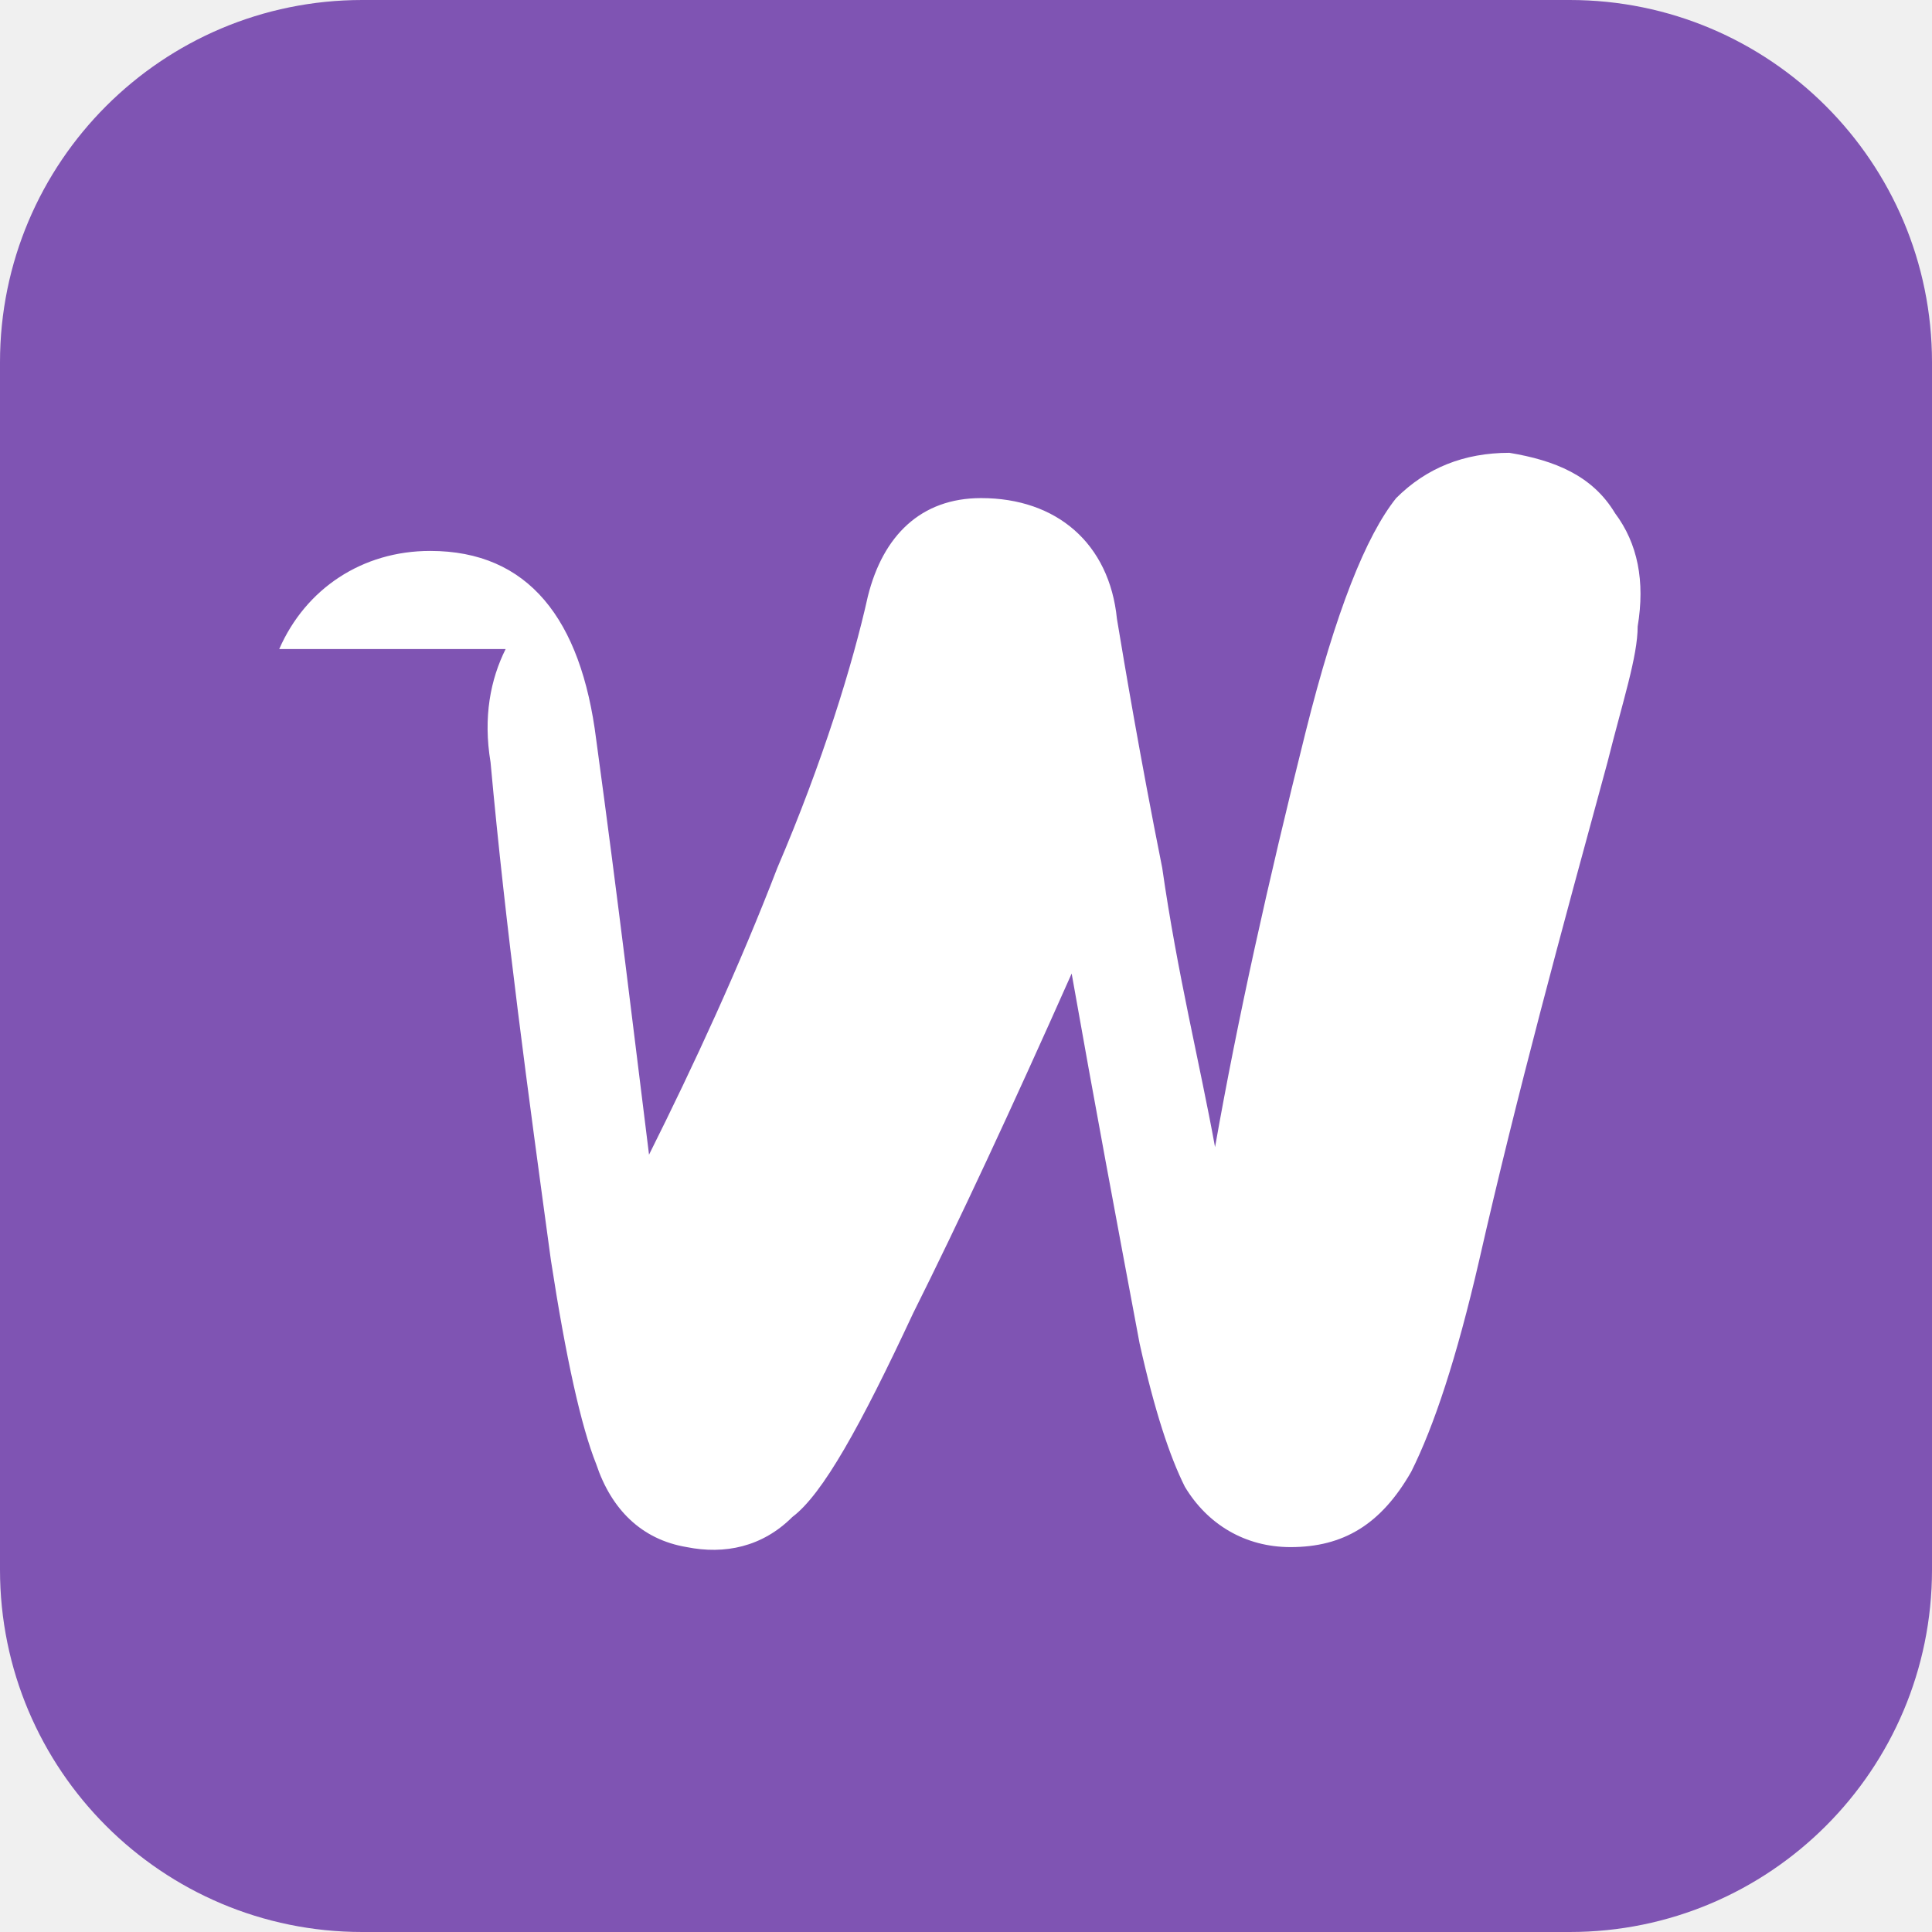
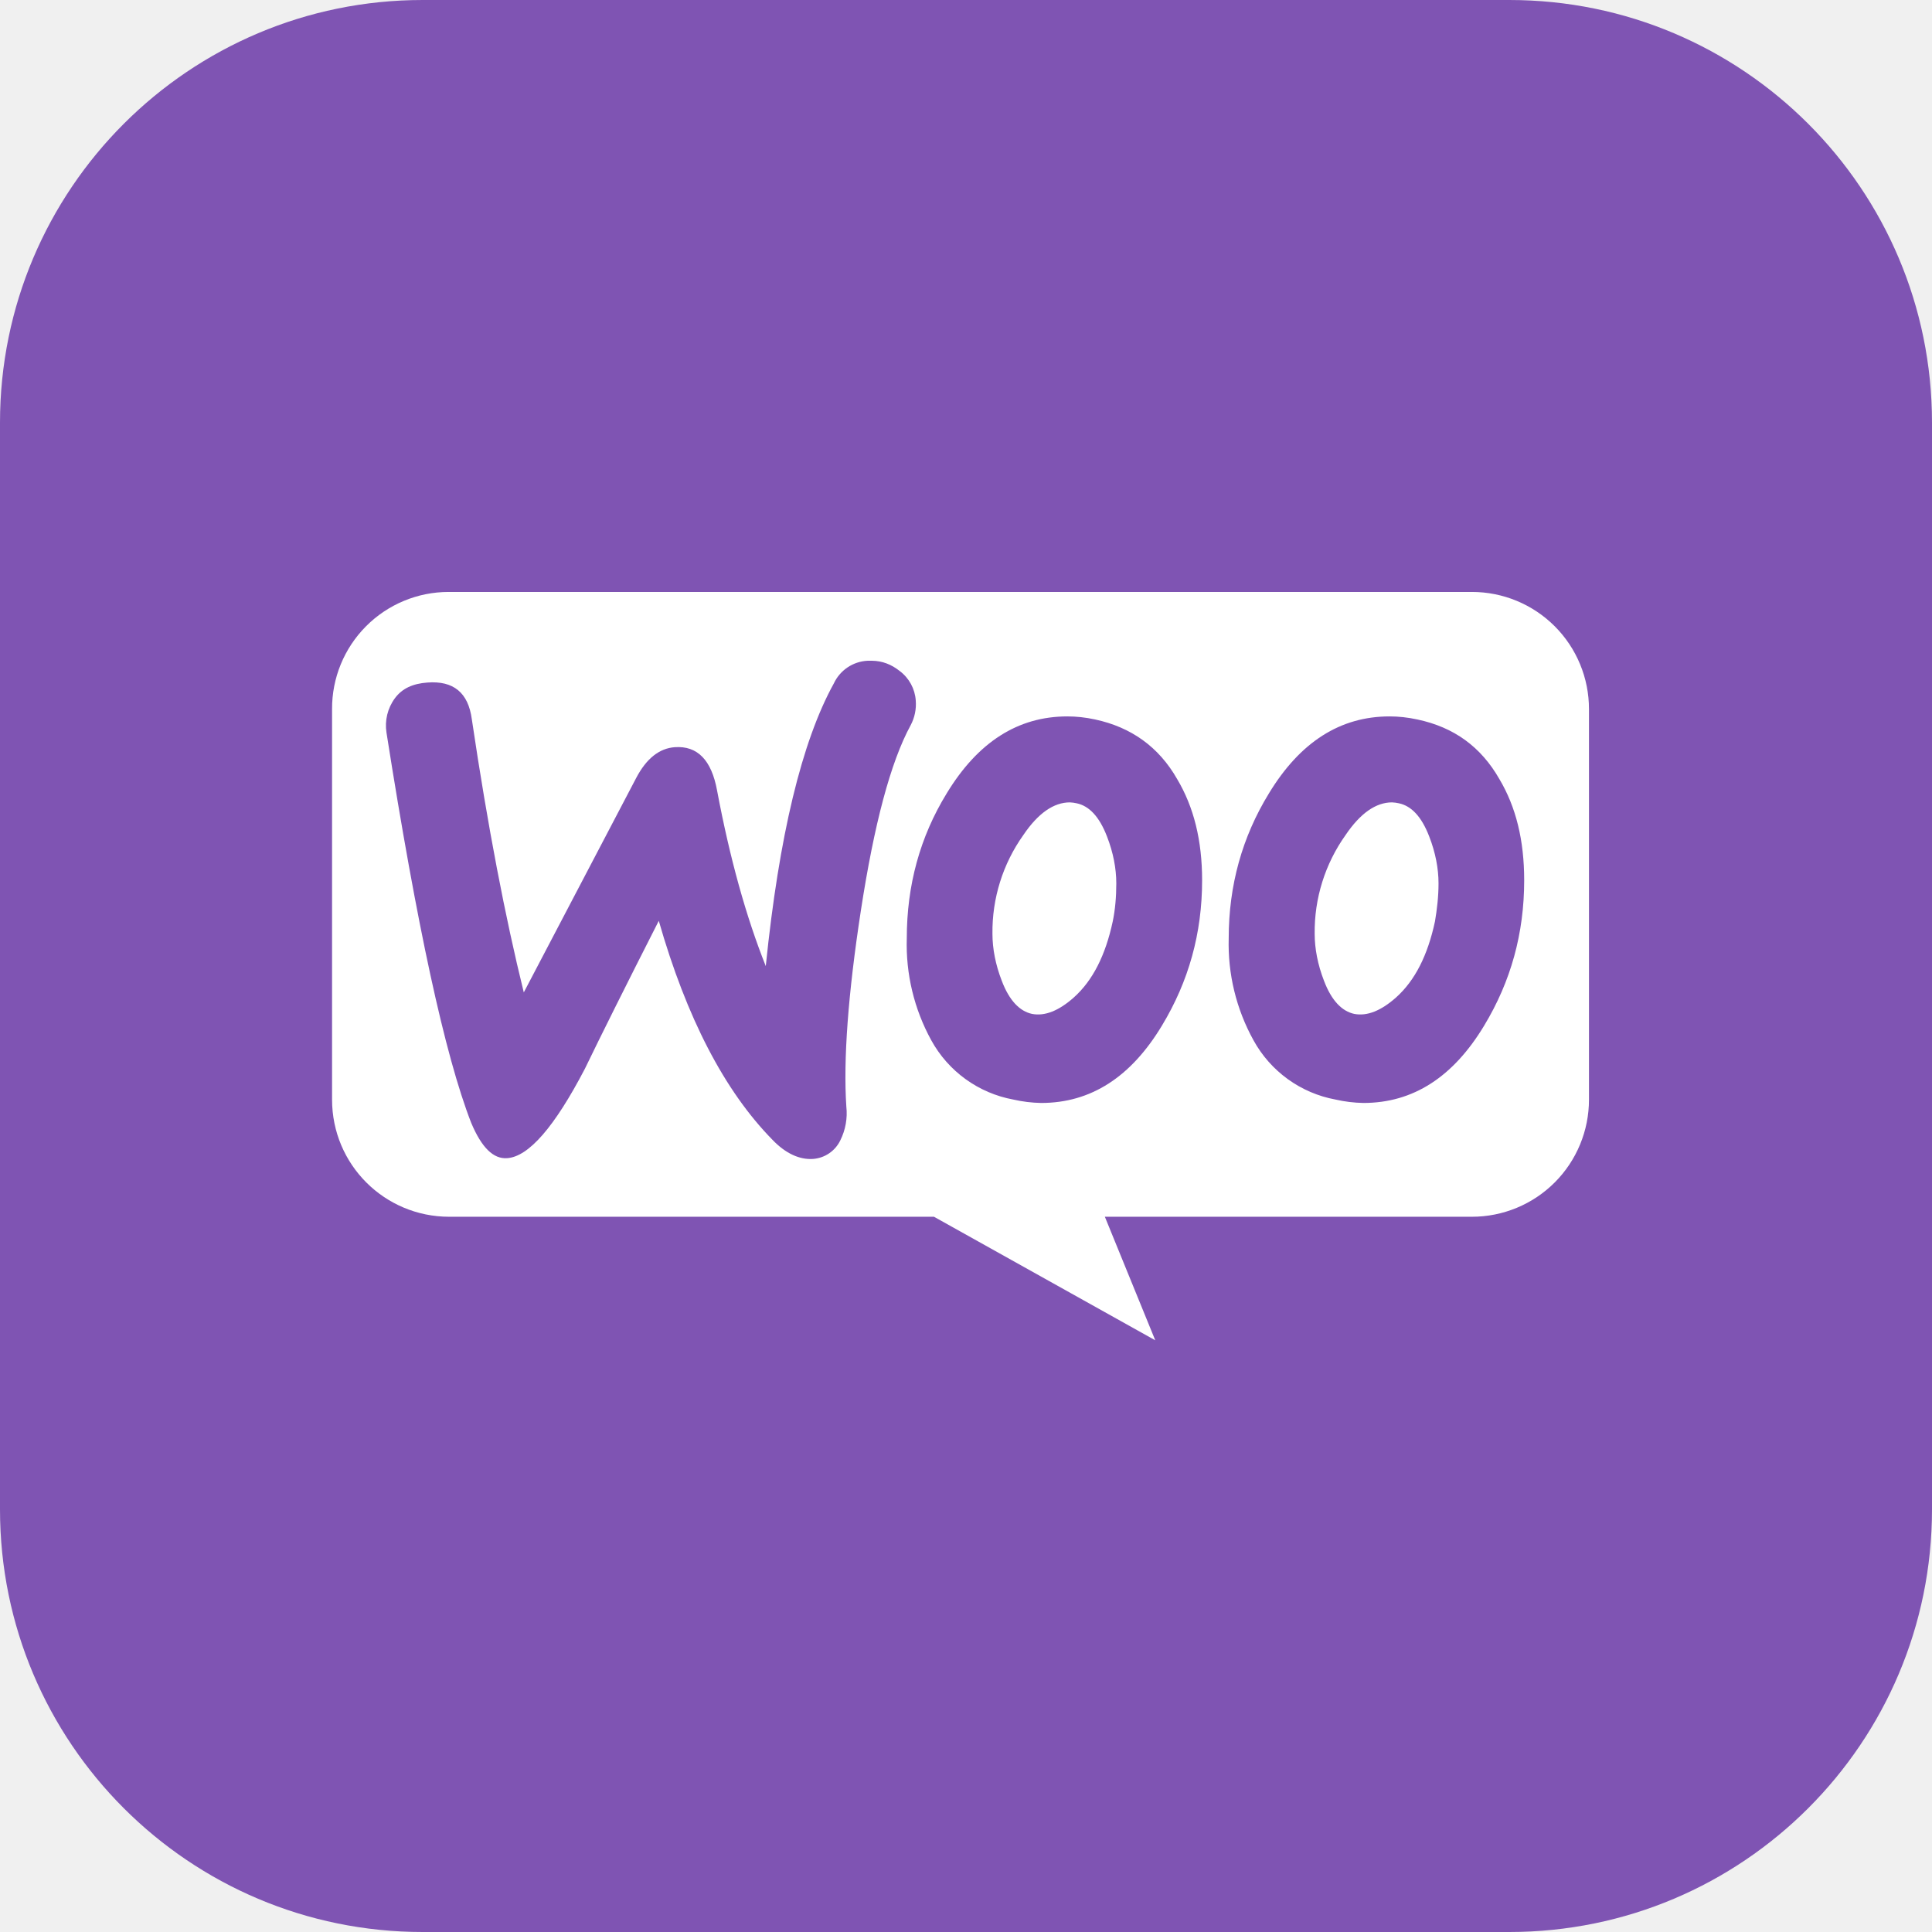
- <svg xmlns="http://www.w3.org/2000/svg" width="256" height="256" viewBox="0 0 256 256">
-   <rect width="256" height="256" rx="48" fill="#7f54b3" />
-   <path fill="#ffffff" d="M37 86c3.5-8 11-13 20-13 13 0 20 9 22 25 3 22 5 39 7 55 6-12 12-25 17-38 6-14 10-27 12-36 2-8 7-13 15-13 10 0 17 6 18 16 1 6 3 18 6 33 2 14 5 26 7 37 3-17 7-35 12-55 4-16 8-26 12-31 4-4 9-6 15-6 6 1 11 3 14 8 3 4 4 9 3 15 0 4-2 10-4 18-6 22-12 44-17 66-3 13-6 22-9 28-4 7-9 10-16 10-6 0-11-3-14-8-2-4-4-10-6-19-3-16-6-32-9-49-8 18-15 33-21 45-7 15-12 24-16 27-4 4-9 5-14 4-6-1-10-5-12-11-2-5-4-14-6-27-3-22-6-44-8-66-1-6 0-11 2-15z" />
+ <svg xmlns="http://www.w3.org/2000/svg" viewBox="0 0 64 64">
+   <rect width="64" height="64" rx="14" fill="#7F54B3" />
+   <defs>
+     <clipPath id="b">
+       <rect x="0" y="9.5" width="8.2" height="5" />
+     </clipPath>
+   </defs>
+   <g transform="translate(11.00 -29.46) scale(5.122)" clip-path="url(#b)">
+     <path fill="#fff" d="M.754 9.58a.754.754 0 00-.754.758v2.525c0 .42.339.758.758.758h3.135l1.431.799-.326-.799h2.373a.757.757 0 00.758-.758v-2.525a.757.757 0 00-.758-.758H.754zm2.709.445h.03c.065.001.124.023.179.067a.26.26 0 01.103.19.29.29 0 01-.033.16c-.13.239-.236.64-.322 1.199-.083.541-.114.965-.094 1.267a.392.392 0 01-.039.219.213.213 0 01-.176.12c-.086.006-.177-.034-.263-.124-.31-.316-.555-.788-.735-1.416-.216.425-.375.744-.478.957-.196.376-.363.568-.502.578-.09.007-.166-.069-.233-.228-.17-.436-.352-1.277-.548-2.524a.297.297 0 01.054-.222c.047-.064.116-.095.21-.102.169-.013.265.065.288.238.103.695.217 1.284.336 1.766l.727-1.387c.066-.126.15-.192.25-.199.146-.01.237.083.273.28.083.441.188.817.315 1.136.086-.844.233-1.453.44-1.828a.255.255 0 01.218-.147zm1.293.36c.056 0 .116.006.18.02.232.05.411.177.53.386.107.18.161.395.161.654 0 .343-.087.654-.26.94-.2.332-.459.5-.781.5a.88.88 0 01-.18-.022.763.763 0 01-.531-.384 1.287 1.287 0 01-.158-.659c0-.342.085-.655.258-.937.202-.333.462-.498.78-.498zm2.084 0c.056 0 .116.006.18.02.236.05.411.177.53.386.107.18.16.395.16.654 0 .343-.086.654-.259.94-.2.332-.459.5-.781.5a.88.88 0 01-.18-.022.763.763 0 01-.531-.384 1.287 1.287 0 01-.16-.659c0-.342.087-.655.26-.937.202-.333.462-.498.78-.498zm4.437.047c-.305 0-.546.102-.718.304-.173.203-.256.49-.256.856 0 .395.086.697.256.906.17.21.418.316.744.316.315 0 .559-.107.728-.316.17-.21.256-.504.256-.883s-.087-.673-.26-.879c-.176-.202-.424-.304-.75-.304zm-1.466.002a1.13 1.13 0 00-.84.326c-.223.22-.332.499-.332.838 0 .362.108.658.328.88.22.223.505.336.861.336.103 0 .22-.016.346-.052v-.54c-.117.034-.216.051-.303.051a.545.545 0 01-.422-.177c-.106-.12-.16-.278-.16-.48 0-.19.053-.348.156-.468a.498.498 0 01.397-.181c.103 0 .212.015.332.049v-.537a1.394 1.394 0 00-.363-.045zm12.414 0a1.135 1.135 0 00-.84.326c-.223.22-.332.499-.332.838 0 .362.108.658.328.88.22.223.506.336.861.336.103 0 .22-.016.346-.052v-.54c-.116.034-.216.051-.303.051a.545.545 0 01-.422-.177c-.106-.12-.16-.278-.16-.48 0-.19.053-.348.156-.468a.498.498 0 01.397-.181c.103 0 .212.015.332.049v-.537a1.394 1.394 0 00-.363-.045zm-9.598.06l-.29 2.264h.579l.156-1.559.395 1.559h.412l.379-1.555.164 1.555h.603l-.304-2.264h-.791l-.12.508c-.03.13-.06.264-.087.4l-.067.352a29.97 29.97 0 00-.258-1.26h-.771zm2.768 0l-.29 2.264h.579l.156-1.559.396 1.559h.412l.375-1.555.165 1.555h.603l-.305-2.264h-.789l-.119.508c-.03.13-.06.264-.086.4l-.066.352c-.063-.352-.15-.771-.26-1.26h-.771zm3.988 0v2.264h.611v-1.031h.012l.494 1.03h.645l-.489-1.019a.61.61 0 00.37-.552.598.598 0 00-.25-.506c-.167-.123-.394-.186-.68-.186h-.713zm3.377 0v2.264H24v-.483h-.63v-.414h.54v-.468h-.54v-.416h.626v-.483H22.76zm-4.793.004v2.264h1.24v-.483h-.627v-.416h.541v-.468h-.54v-.415h.622v-.482h-1.236zm2.025.432c.146.003.25.025.313.072.063.046.091.12.091.227 0 .156-.135.236-.404.24v-.54zm-15.22.011c-.104 0-.205.069-.301.211a1.078 1.078 0 00-.2.639c0 .096.02.2.06.303.049.13.117.198.196.215.083.016.173-.02.27-.106.123-.11.205-.273.252-.492.016-.077.023-.16.023-.246 0-.097-.02-.2-.06-.303-.05-.13-.116-.198-.196-.215a.246.246 0 00-.045-.006zm2.083 0c-.103 0-.204.069-.3.211a1.078 1.078 0 00-.2.639c0 .096.02.2.06.303.049.13.117.198.196.215.083.016.173-.02.27-.106.123-.11.205-.273.252-.492.013-.077.023-.16.023-.246 0-.097-.02-.2-.06-.303-.05-.13-.116-.198-.196-.215a.246.246 0 00-.045-.006zm4.428.006c.233 0 .354.218.354.66-.004.273-.038.46-.098.553a.293.293 0 01-.262.139.266.266 0 01-.242-.139c-.056-.093-.084-.28-.084-.562 0-.436.11-.65.332-.65Z" />
+   </g>
</svg>
